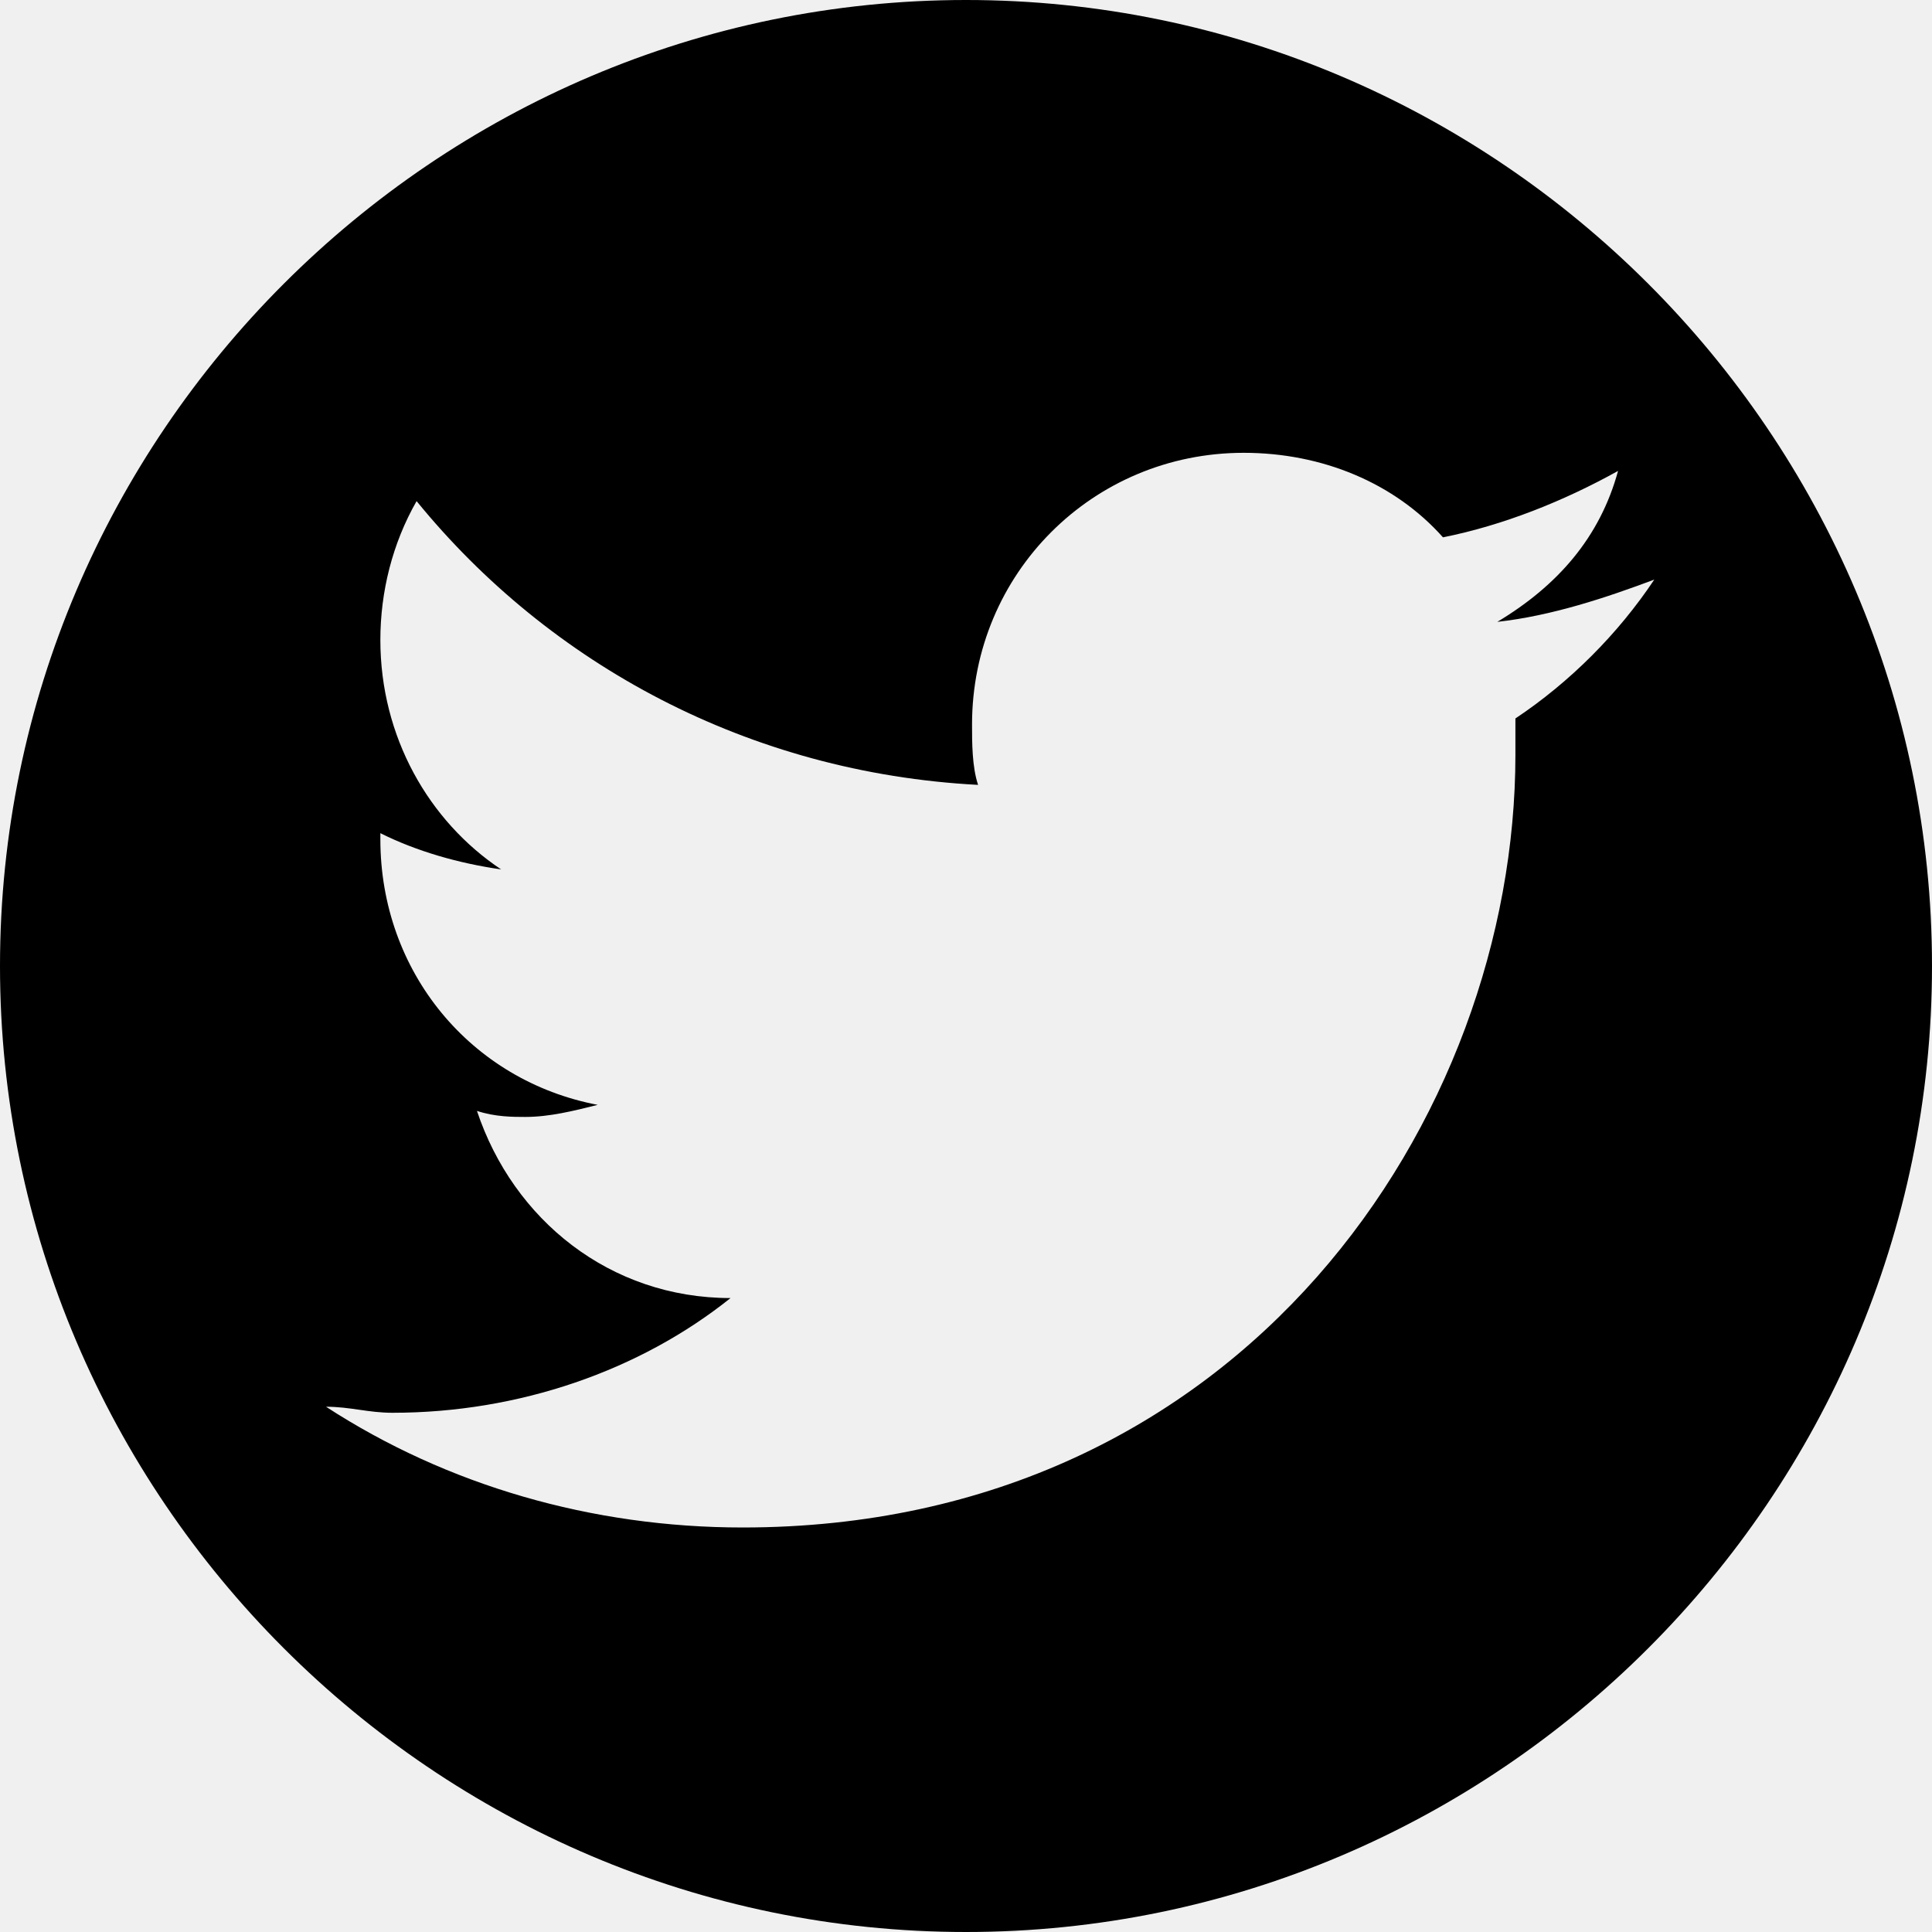
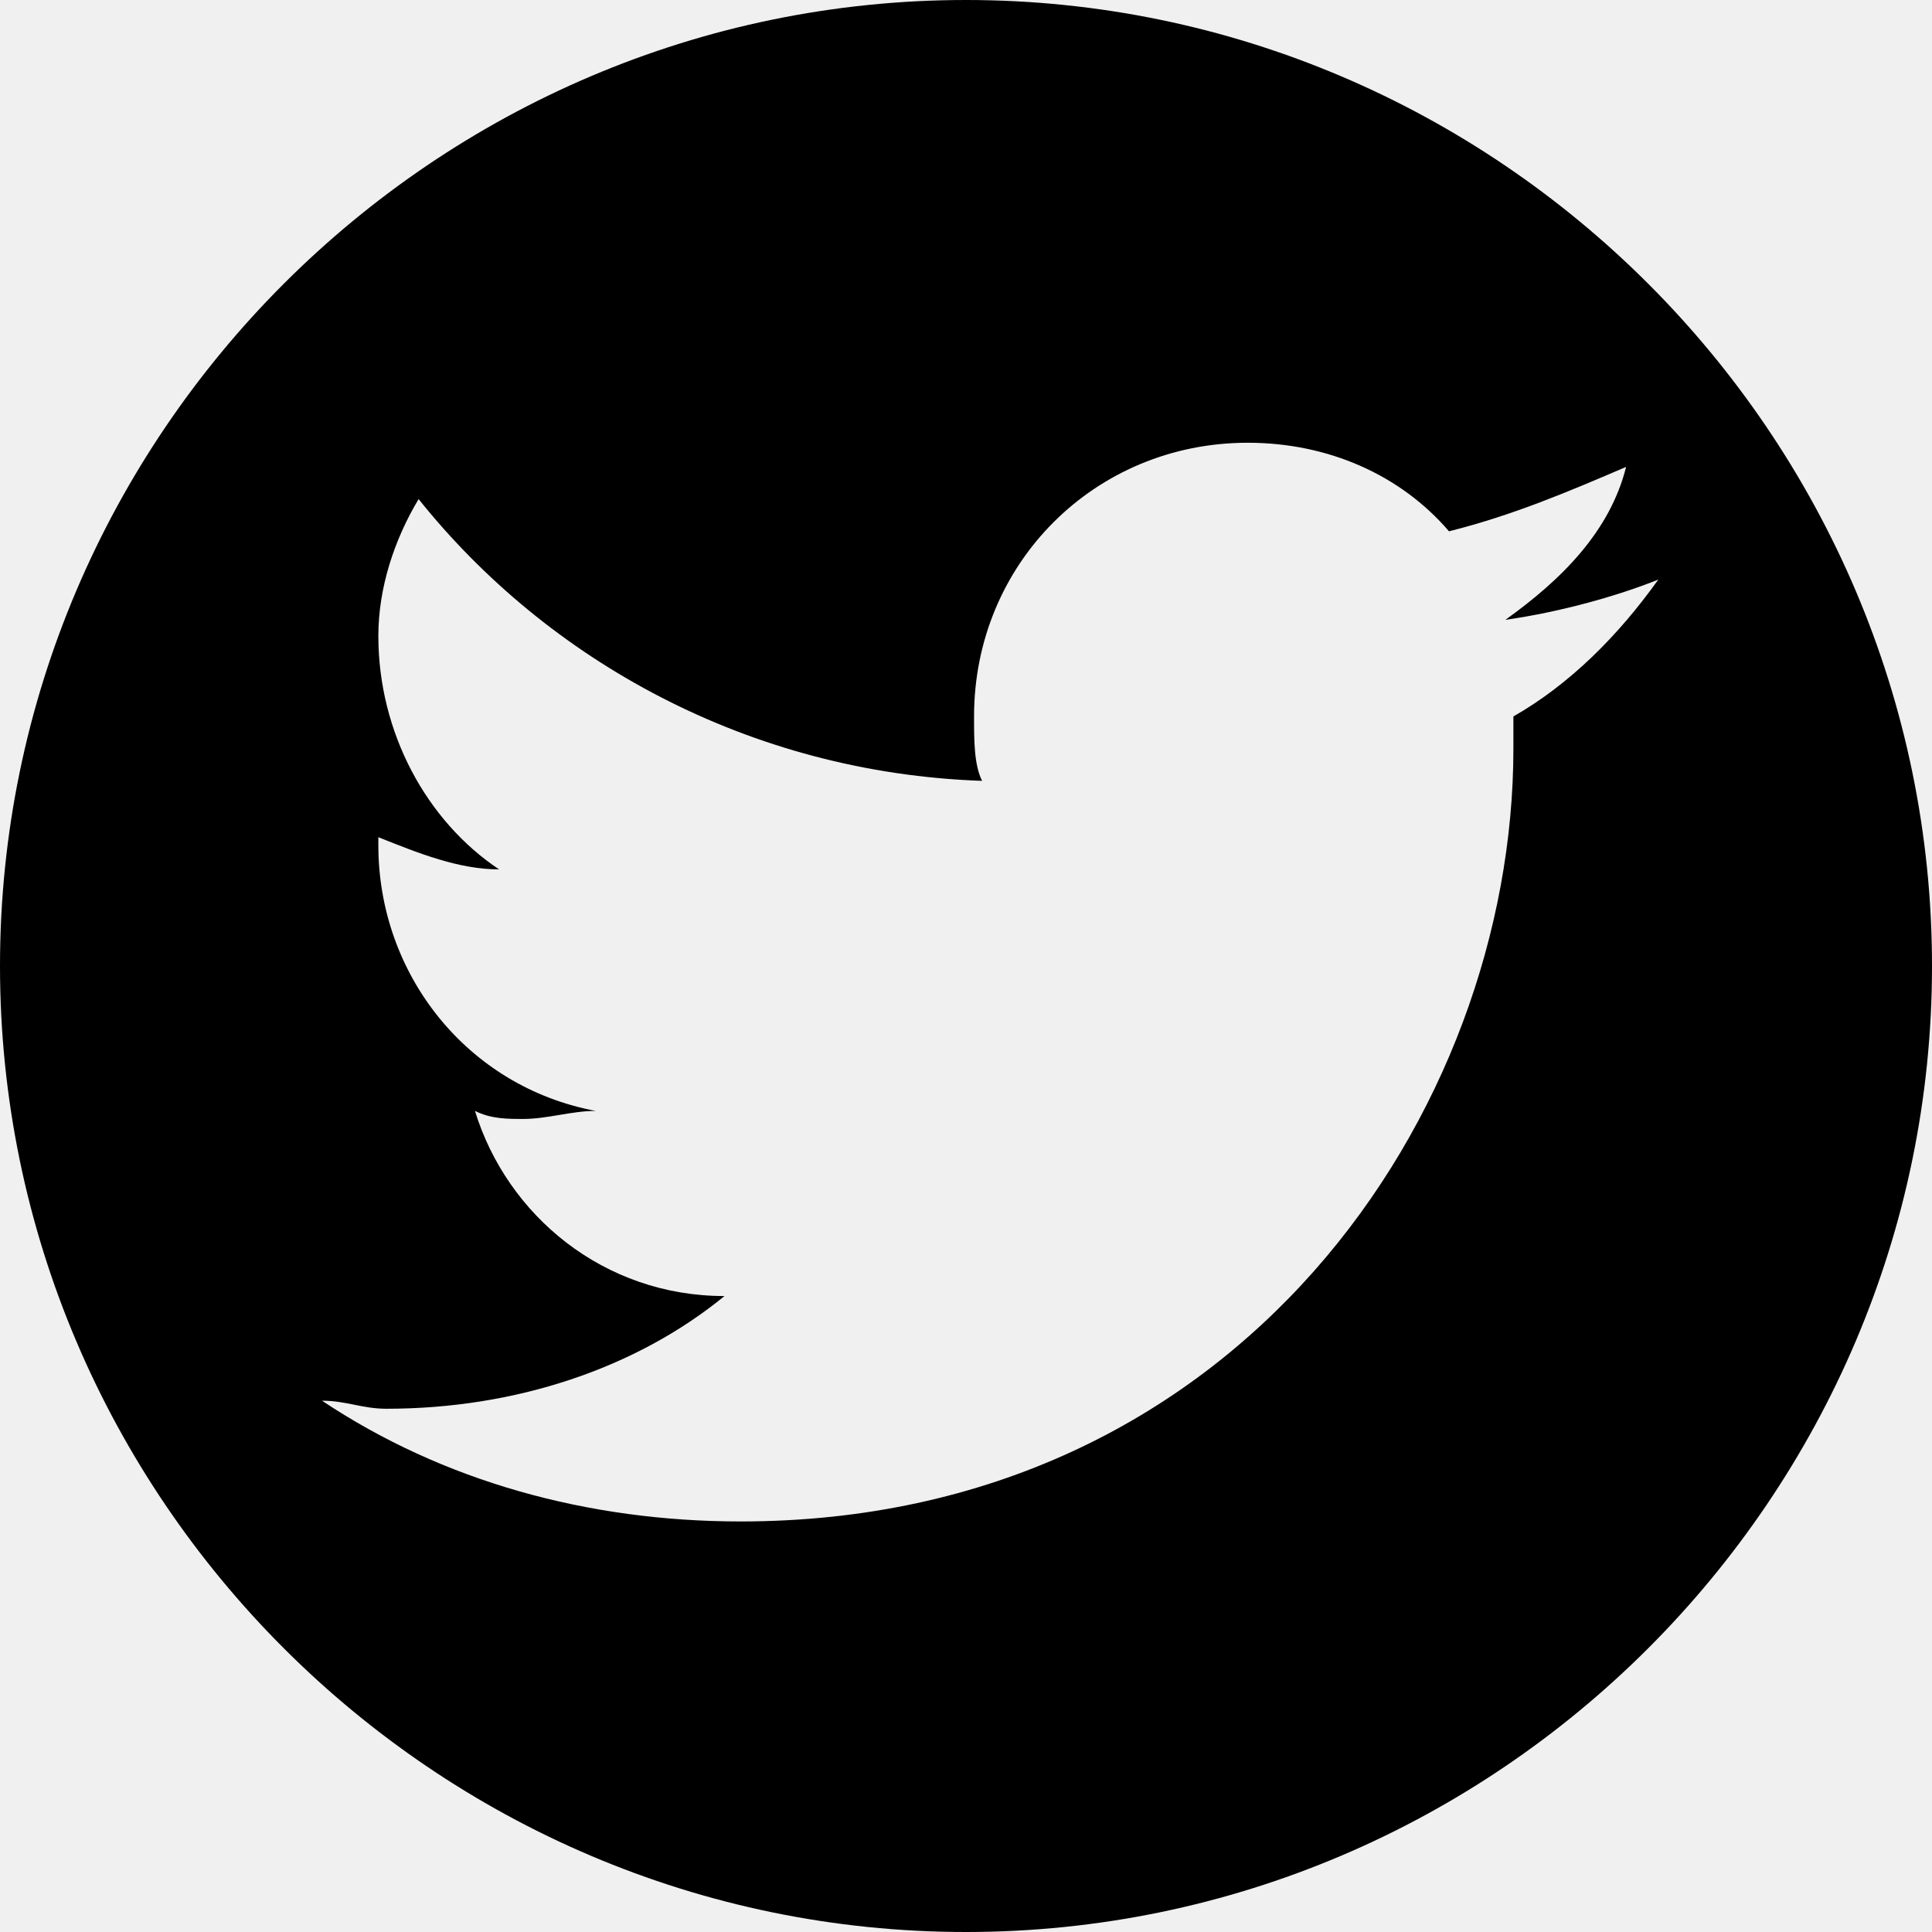
- <svg xmlns="http://www.w3.org/2000/svg" xmlns:xlink="http://www.w3.org/1999/xlink" width="24px" height="24px" viewBox="0 0 24 24" version="1.1">
-   <defs>
-     <path d="M12,-5.00000006e-08 C5.4,-5.00000006e-08 -5.00000006e-08,5.4 -5.00000006e-08,12 C-5.00000006e-08,18.6 5.4,24 12,24 C18.6,24 24,18.6 24,12 C24,5.4 18.6,-5.00000006e-08 12,-5.00000006e-08 Z M18.825,8.925 C18.825,9.075 18.825,9.225 18.825,9.375 C18.825,13.875 15.45,18.975 9.225,18.975 C7.35,18.975 5.55,18.45 4.05,17.475 C4.35,17.475 4.575,17.55 4.875,17.55 C6.45,17.55 7.95,17.025 9.075,16.125 C7.575,16.125 6.375,15.15 5.925,13.8 C6.15,13.875 6.375,13.875 6.525,13.875 C6.825,13.875 7.125,13.8 7.425,13.725 C5.85,13.425 4.725,12.075 4.725,10.425 C4.725,10.425 4.725,10.425 4.725,10.35 C5.175,10.575 5.7,10.725 6.225,10.8 C5.325,10.2 4.725,9.15 4.725,7.95 C4.725,7.35 4.875,6.75 5.175,6.225 C6.825,8.25 9.3,9.6 12.15,9.75 C12.075,9.525 12.075,9.225 12.075,9 C12.075,7.125 13.575,5.625 15.45,5.625 C16.425,5.625 17.325,6 17.925,6.675 C18.675,6.525 19.425,6.225 20.1,5.85 C19.875,6.675 19.35,7.275 18.6,7.725 C19.275,7.65 19.95,7.425 20.55,7.2 C20.1,7.875 19.5,8.475 18.825,8.925 Z" id="path-1" />
-   </defs>
-   <g id="VW/Icons/tw" stroke="none" stroke-width="1" fill="none" fill-rule="evenodd">
-     <mask id="mask-2" fill="white">
-       <use xlink:href="#path-1" />
-     </mask>
-     <g fill-rule="nonzero" />
-     <g id="Group" mask="url(#mask-2)" fill="#000000">
-       <g id="🎨-color">
-         <rect id="Swatch" x="0" y="0" width="24" height="24" />
-       </g>
-     </g>
+ <svg xmlns="http://www.w3.org/2000/svg" x="0px" y="0px" viewBox="0 0 24 24" aria-labelledby="chevron down" role="presentation">
+   <g fill="currentColor">
+     <path id="path-1_00000149367790310571731860000007506734657425343390_" d="M12,0C5.4,0,0,5.4,0,12s5.4,12,12,12s12-5.4,12-12   S18.6,0,12,0z M18.8,8.9c0,0.1,0,0.3,0,0.4c0,4.5-3.4,9.6-9.6,9.6c-1.9,0-3.7-0.5-5.2-1.5c0.3,0,0.5,0.1,0.8,0.1   c1.6,0,3.1-0.5,4.2-1.4c-1.5,0-2.7-1-3.1-2.3c0.2,0.1,0.4,0.1,0.6,0.1c0.3,0,0.6-0.1,0.9-0.1c-1.6-0.3-2.7-1.7-2.7-3.3   c0,0,0,0,0-0.1c0.5,0.2,1,0.4,1.5,0.4c-0.9-0.6-1.5-1.7-1.5-2.9c0-0.6,0.2-1.2,0.5-1.7c1.6,2,4.1,3.4,7,3.5   c-0.1-0.2-0.1-0.5-0.1-0.8c0-1.9,1.5-3.4,3.4-3.4c1,0,1.9,0.4,2.5,1.1c0.8-0.2,1.5-0.5,2.2-0.8c-0.2,0.8-0.8,1.4-1.5,1.9   c0.7-0.1,1.4-0.3,1.9-0.5C20.1,7.9,19.5,8.5,18.8,8.9z" />
  </g>
</svg>
